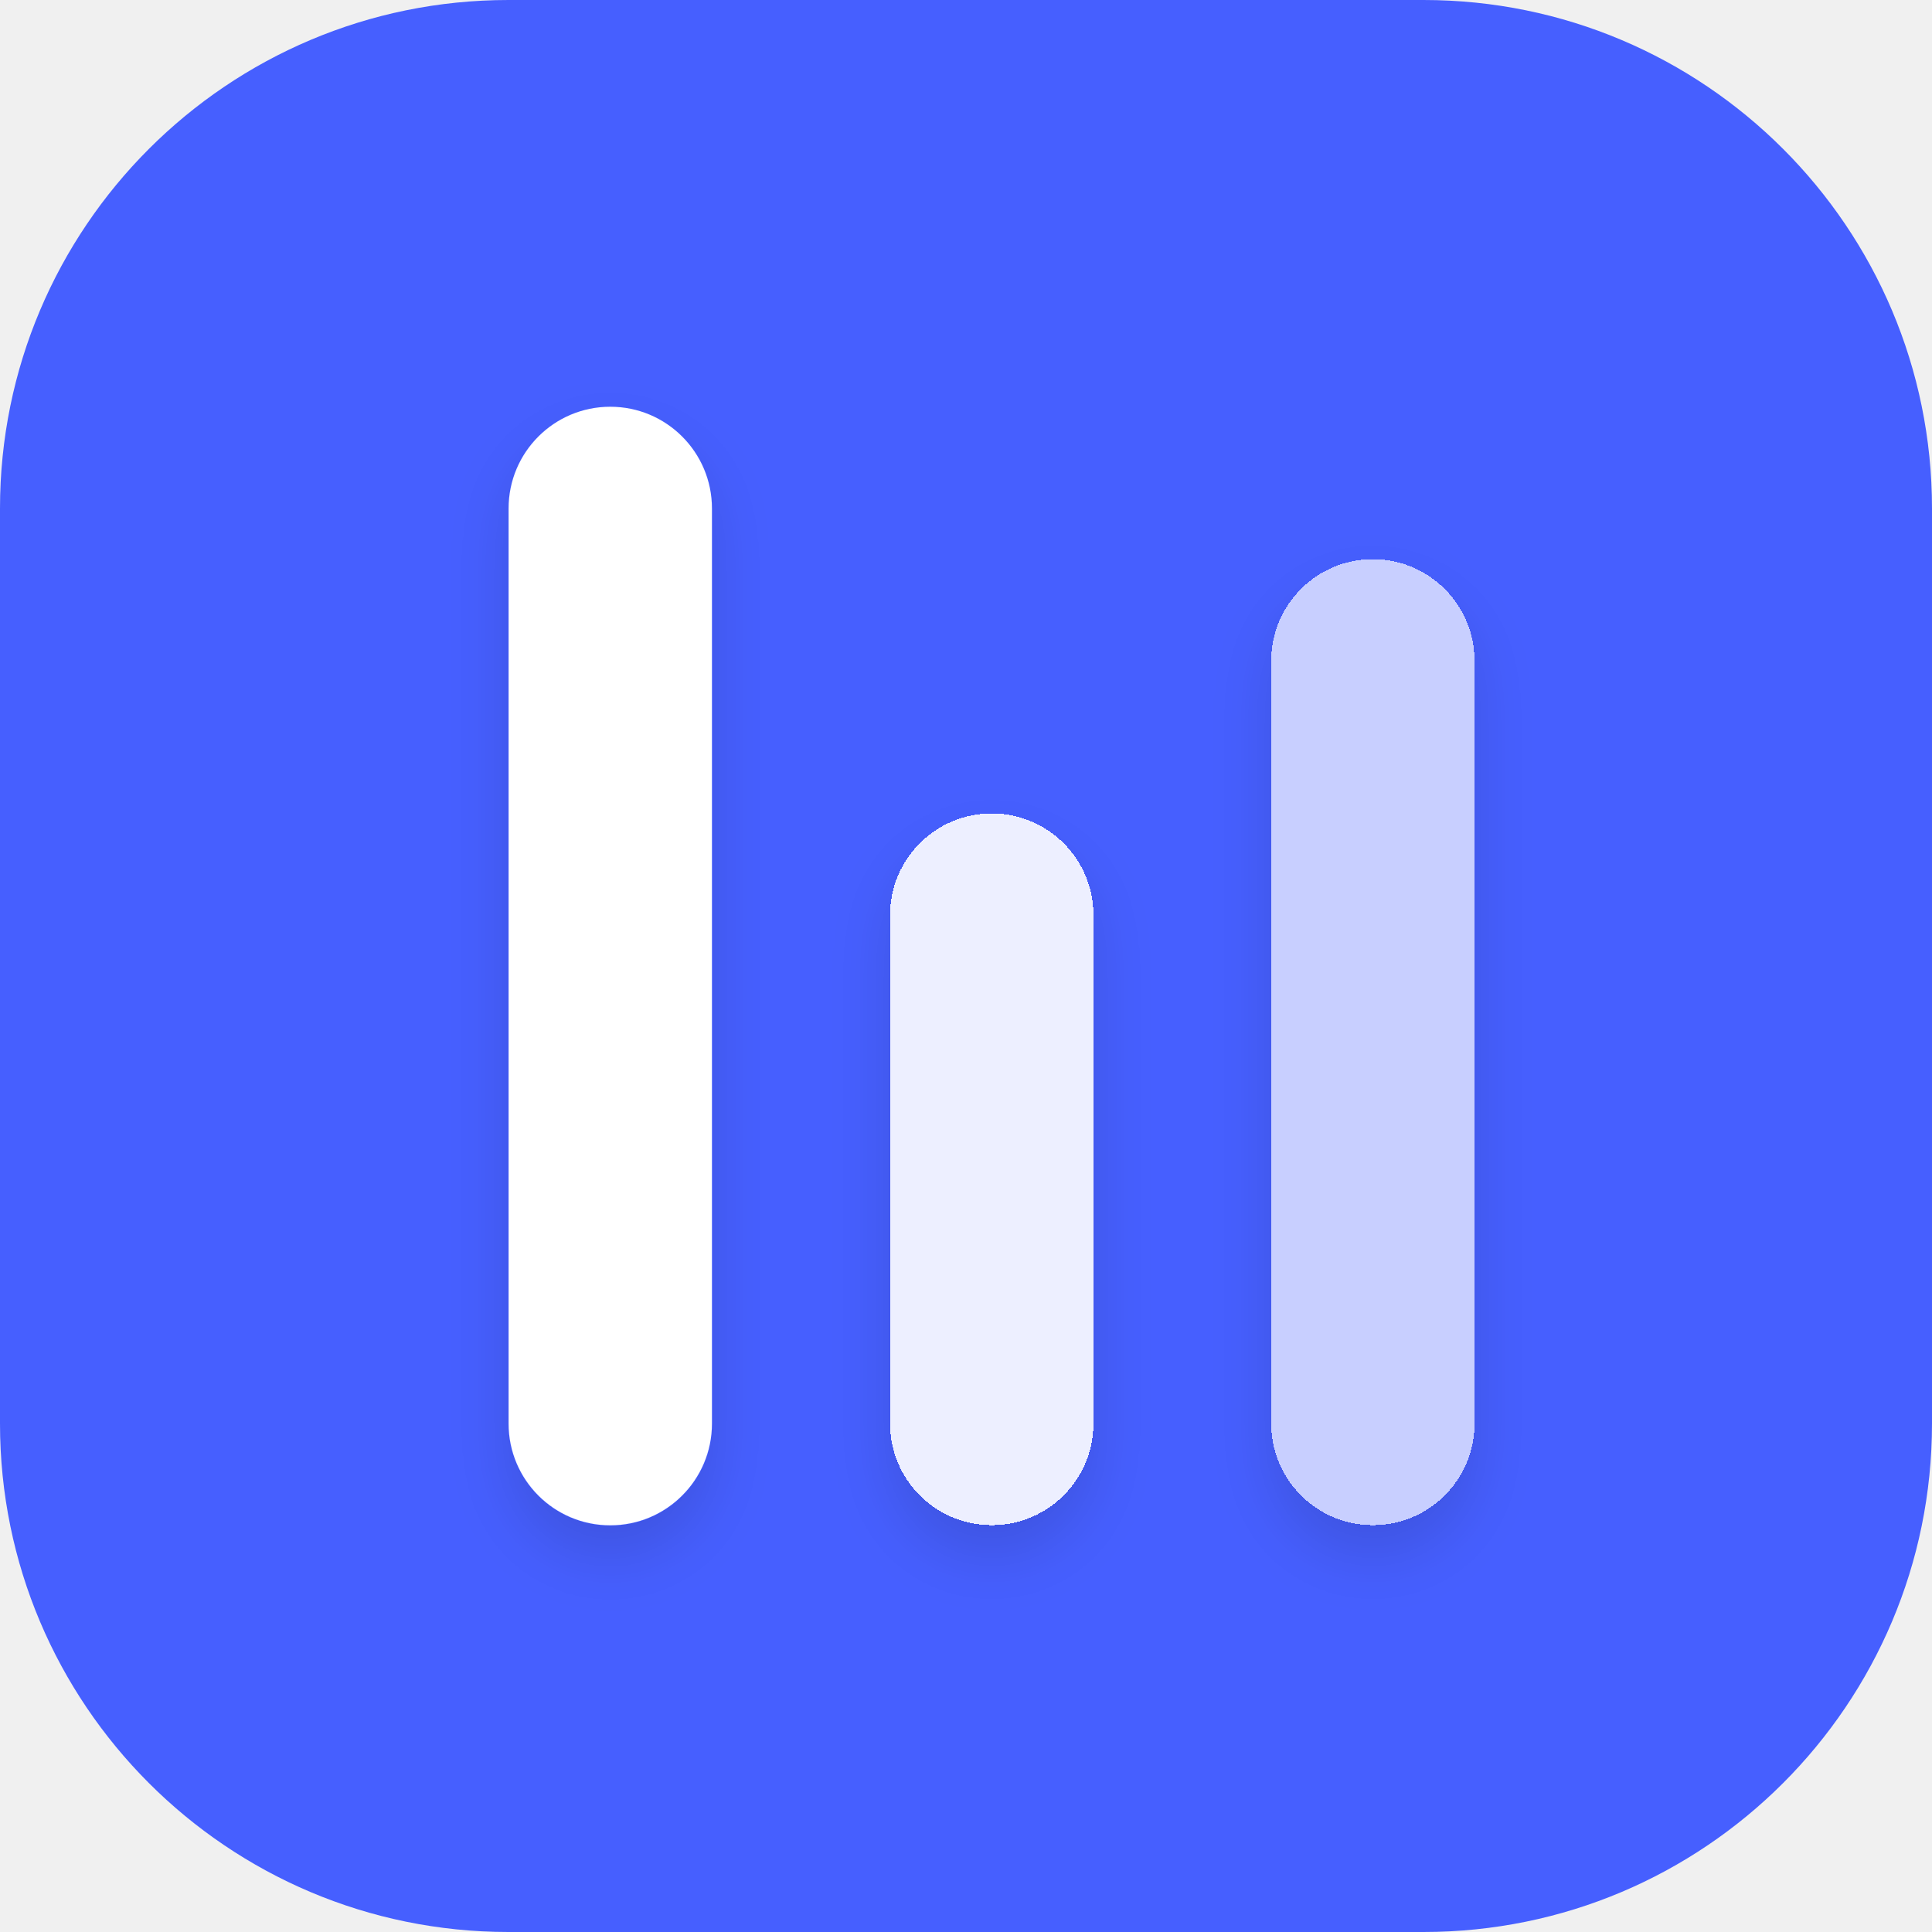
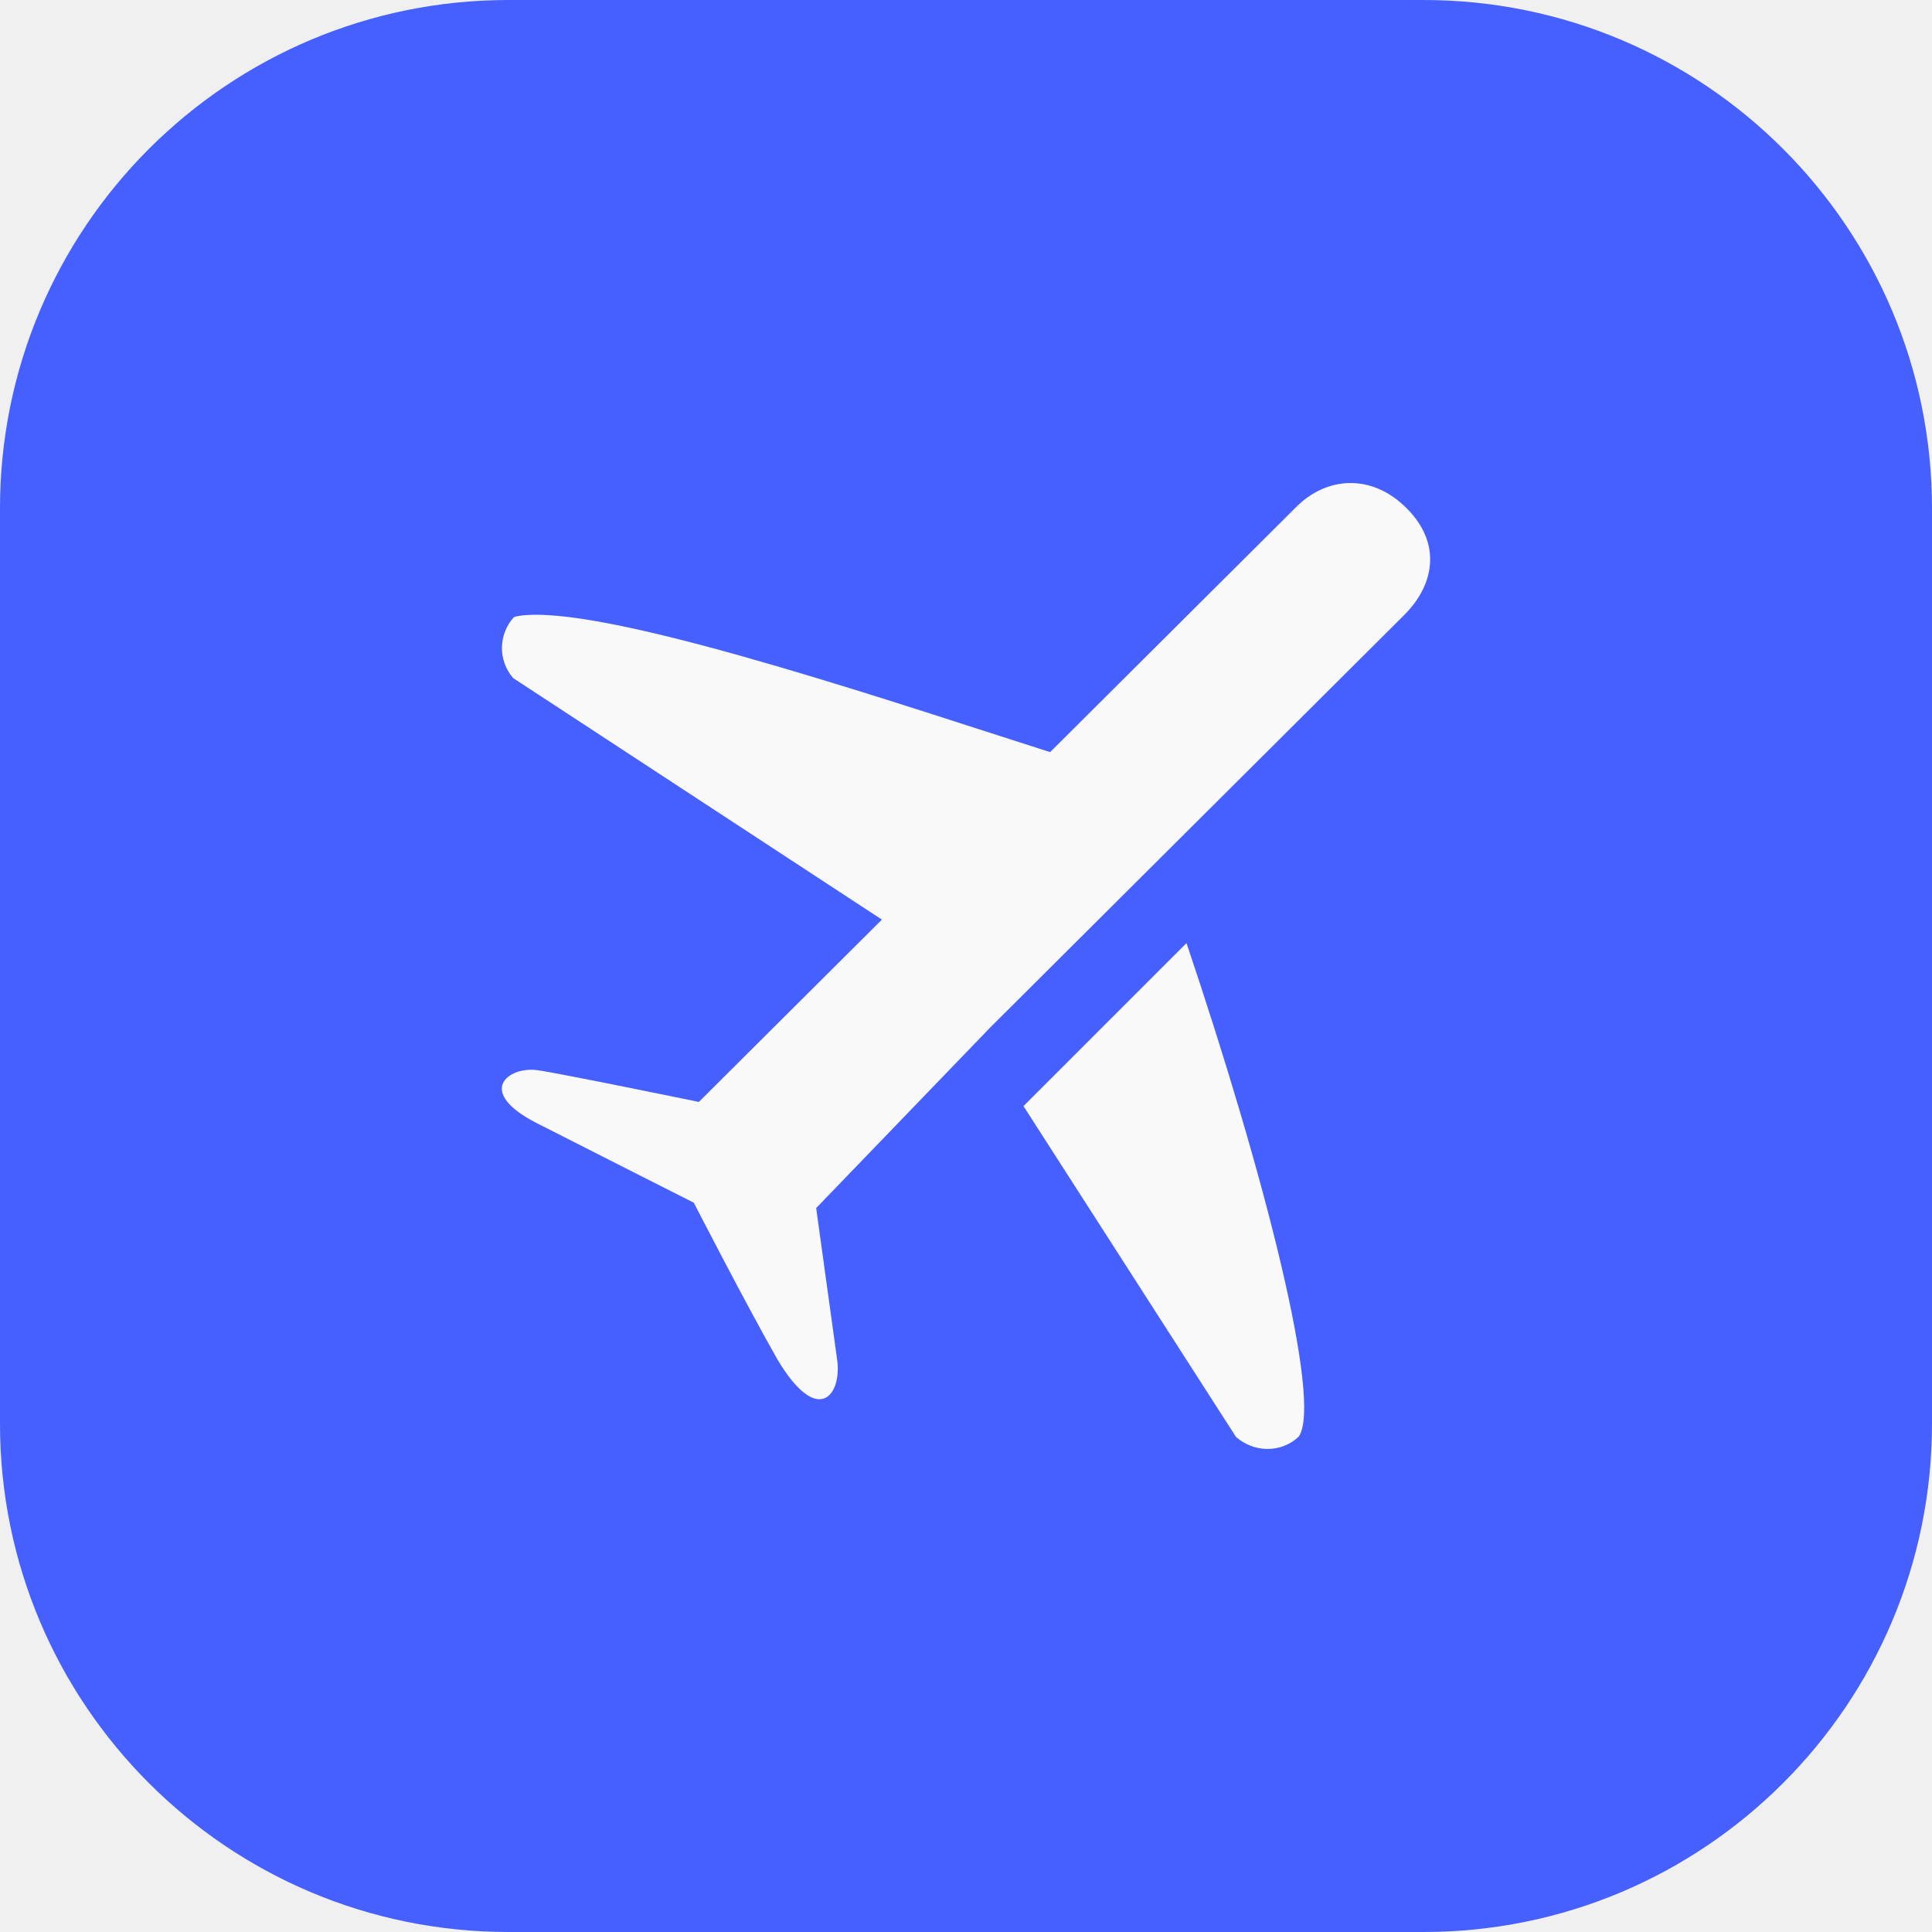
- <svg xmlns="http://www.w3.org/2000/svg" width="32" height="32" viewBox="0 0 32 32" fill="none">
-   <path d="M0 8.421C0 3.77 3.77 0 8.421 0H23.579C28.23 0 32 3.77 32 8.421V23.579C32 28.23 28.23 32 23.579 32H8.421C3.77 32 0 28.23 0 23.579V8.421Z" fill="#465FFF" />
-   <g filter="url(#filter0_d_1884_16361)">
-     <path d="M8.424 8.422C8.424 7.491 9.178 6.737 10.108 6.737C11.038 6.737 11.792 7.491 11.792 8.422V23.579C11.792 24.51 11.038 25.264 10.108 25.264C9.178 25.264 8.424 24.51 8.424 23.579V8.422Z" fill="white" />
-   </g>
-   <g filter="url(#filter1_d_1884_16361)">
-     <path d="M14.742 15.157C14.742 14.227 15.496 13.473 16.426 13.473C17.357 13.473 18.111 14.227 18.111 15.157V23.578C18.111 24.508 17.357 25.262 16.426 25.262C15.496 25.262 14.742 24.508 14.742 23.578V15.157Z" fill="white" fill-opacity="0.9" shape-rendering="crispEdges" />
-   </g>
-   <g filter="url(#filter2_d_1884_16361)">
-     <path d="M21.055 10.946C21.055 10.016 21.809 9.262 22.739 9.262C23.669 9.262 24.423 10.016 24.423 10.946V23.578C24.423 24.508 23.669 25.262 22.739 25.262C21.809 25.262 21.055 24.508 21.055 23.578V10.946Z" fill="white" fill-opacity="0.7" shape-rendering="crispEdges" />
-   </g>
+ <svg xmlns="http://www.w3.org/2000/svg" id="eWFz3f1kldt1" viewBox="0 0 32 32" shape-rendering="geometricPrecision" text-rendering="geometricPrecision" project-id="e3e53721ba5f40618f7ce352cca278c7" export-id="a14de46cbd65479fa5d2bb2b45b9a440" cached="false">
  <defs>
-     <filter id="filter0_d_1884_16361" x="7.424" y="6.237" width="5.368" height="20.526" filterUnits="userSpaceOnUse" color-interpolation-filters="sRGB">
-       <feFlood flood-opacity="0" result="BackgroundImageFix" />
-       <feColorMatrix in="SourceAlpha" type="matrix" values="0 0 0 0 0 0 0 0 0 0 0 0 0 0 0 0 0 0 127 0" result="hardAlpha" />
-       <feOffset dy="0.5" />
-       <feGaussianBlur stdDeviation="0.5" />
-       <feComposite in2="hardAlpha" operator="out" />
-       <feColorMatrix type="matrix" values="0 0 0 0 0 0 0 0 0 0 0 0 0 0 0 0 0 0 0.12 0" />
-       <feBlend mode="normal" in2="BackgroundImageFix" result="effect1_dropShadow_1884_16361" />
-       <feBlend mode="normal" in="SourceGraphic" in2="effect1_dropShadow_1884_16361" result="shape" />
-     </filter>
-     <filter id="filter1_d_1884_16361" x="13.742" y="12.973" width="5.368" height="13.789" filterUnits="userSpaceOnUse" color-interpolation-filters="sRGB">
-       <feFlood flood-opacity="0" result="BackgroundImageFix" />
-       <feColorMatrix in="SourceAlpha" type="matrix" values="0 0 0 0 0 0 0 0 0 0 0 0 0 0 0 0 0 0 127 0" result="hardAlpha" />
-       <feOffset dy="0.5" />
-       <feGaussianBlur stdDeviation="0.5" />
-       <feComposite in2="hardAlpha" operator="out" />
-       <feColorMatrix type="matrix" values="0 0 0 0 0 0 0 0 0 0 0 0 0 0 0 0 0 0 0.12 0" />
-       <feBlend mode="normal" in2="BackgroundImageFix" result="effect1_dropShadow_1884_16361" />
-       <feBlend mode="normal" in="SourceGraphic" in2="effect1_dropShadow_1884_16361" result="shape" />
-     </filter>
-     <filter id="filter2_d_1884_16361" x="20.055" y="8.762" width="5.368" height="18" filterUnits="userSpaceOnUse" color-interpolation-filters="sRGB">
-       <feFlood flood-opacity="0" result="BackgroundImageFix" />
-       <feColorMatrix in="SourceAlpha" type="matrix" values="0 0 0 0 0 0 0 0 0 0 0 0 0 0 0 0 0 0 127 0" result="hardAlpha" />
-       <feOffset dy="0.5" />
-       <feGaussianBlur stdDeviation="0.5" />
-       <feComposite in2="hardAlpha" operator="out" />
-       <feColorMatrix type="matrix" values="0 0 0 0 0 0 0 0 0 0 0 0 0 0 0 0 0 0 0.12 0" />
-       <feBlend mode="normal" in2="BackgroundImageFix" result="effect1_dropShadow_1884_16361" />
-       <feBlend mode="normal" in="SourceGraphic" in2="effect1_dropShadow_1884_16361" result="shape" />
+     <filter id="eWFz3f1kldt3-filter" x="-150%" y="-150%" width="400%" height="400%">
+       <feComponentTransfer id="eWFz3f1kldt3-filter-invert-0" result="result">
+         <feFuncR id="eWFz3f1kldt3-filter-invert-0-R" type="table" tableValues="1 0" />
+         <feFuncG id="eWFz3f1kldt3-filter-invert-0-G" type="table" tableValues="1 0" />
+         <feFuncB id="eWFz3f1kldt3-filter-invert-0-B" type="table" tableValues="1 0" />
+       </feComponentTransfer>
    </filter>
  </defs>
+   <path d="M0,8.421C0,3.77,3.77,0,8.421,0h15.158C28.23,0,32,3.77,32,8.421v15.158C32,28.23,28.23,32,23.579,32h-15.158C3.77,32,0,28.23,0,23.579L0,8.421Z" fill="#465fff" />
+   <g transform="translate(7.688287 8.000531)" filter="url(#eWFz3f1kldt3-filter)">
+     <g transform="translate(1 0)">
+       <path d="M8.264,10.32l3.52,5.48c.143.125.322.195.51.199.205.002.396-.074.531-.207.389-.581-.561-4.316-1.861-8.172l-2.7,2.7v0Z" fill="#434343" fill-rule="evenodd" />
+       <path d="M14.613,0.42c-.584-.586-1.328-.525-1.828-.027L8.705,4.457c-2.437-.776-6.846-2.275-8.51-2.275-.232,0-.334.026-.369.037-.262.285-.268.722-.014,1.012l6.107,4-3.032,3.02c0,0-2.339-.482-2.681-.527-.477-.062-1.027.356-.002.879c1.197.609,2.599,1.317,2.599,1.317s.863,1.679,1.39,2.604c.671,1.119,1.065.576.985,0-.079-.574-.348-2.515-.348-2.515L7.714,9.017l2.829-2.819l4.026-4.011c.501-.498.626-1.183.044-1.767v0Z" fill="#434343" fill-rule="evenodd" />
+     </g>
+   </g>
</svg>
